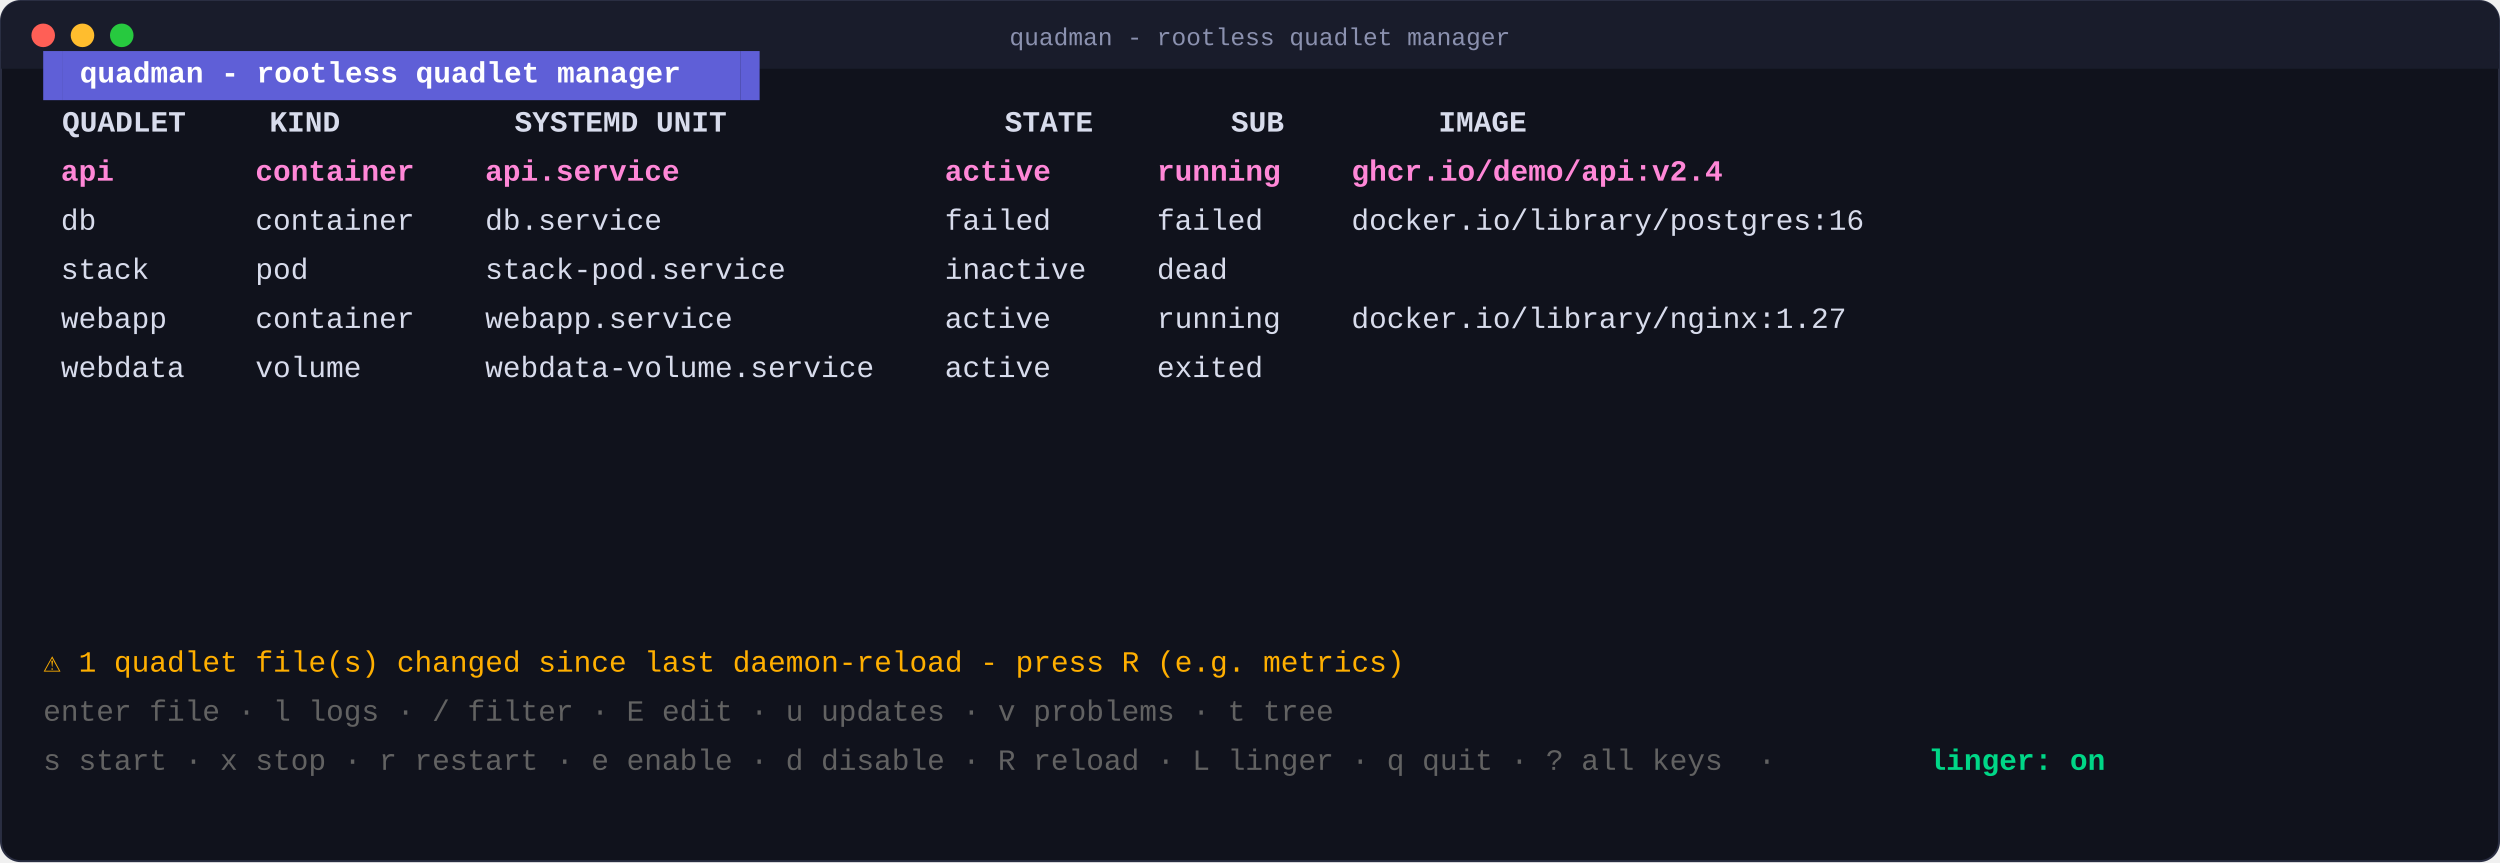
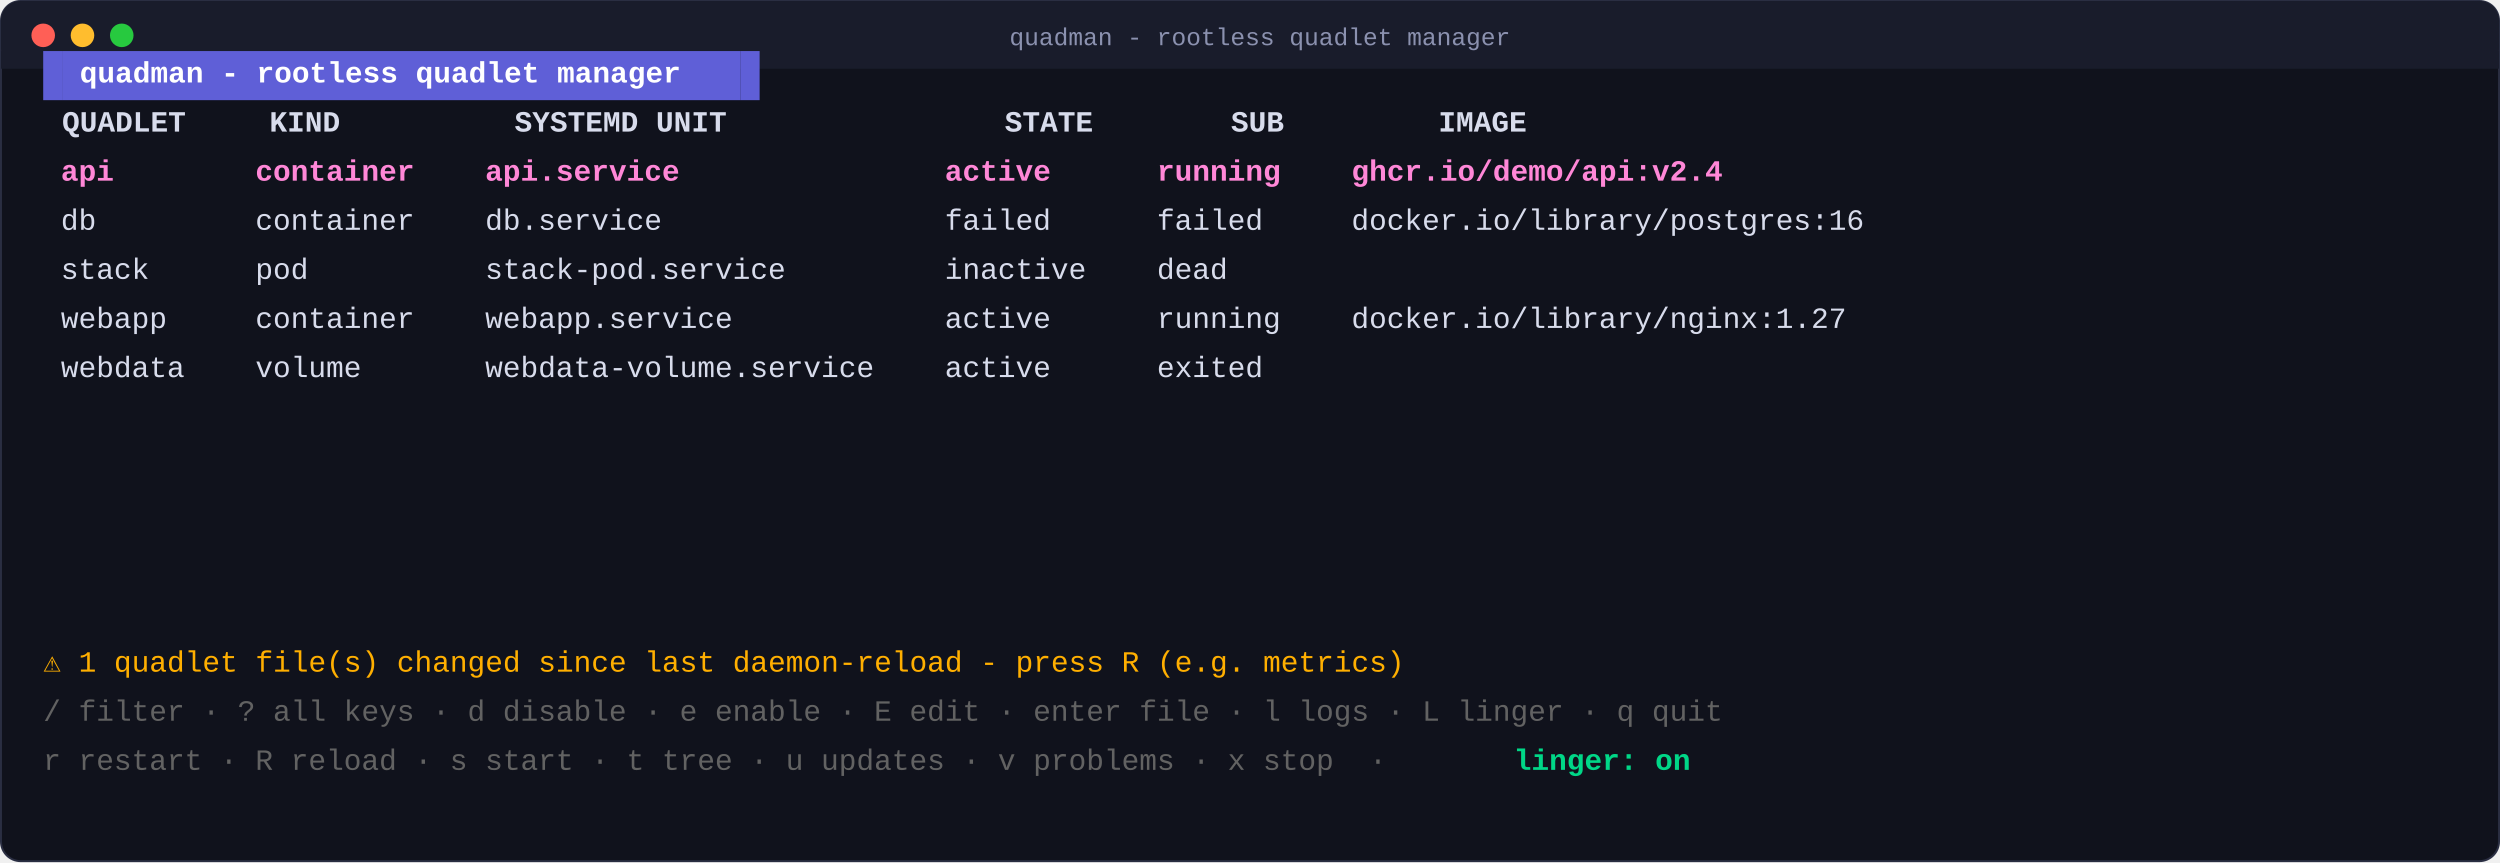
<svg xmlns="http://www.w3.org/2000/svg" width="1273" height="439" viewBox="0 0 1273 439" font-family="ui-monospace, SFMono-Regular, Menlo, Consolas, 'Liberation Mono', monospace" xml:space="preserve">
  <rect x="0.5" y="0.5" width="1272" height="438" rx="10" fill="#10121c" stroke="#2a2e42" />
  <rect x="0.5" y="0.5" width="1272" height="34" rx="10" fill="#191c2b" />
  <rect x="0.5" y="26" width="1272" height="9" fill="#191c2b" />
  <circle cx="22" cy="18" r="6" fill="#ff5f56" />
  <circle cx="42" cy="18" r="6" fill="#ffbd2e" />
  <circle cx="62" cy="18" r="6" fill="#27c93f" />
  <text x="514" y="23" font-size="12.5" fill="#8b91af">quadman - rootless quadlet manager</text>
  <rect x="22.0" y="26.0" width="9.6" height="25.0" fill="#5f5fd7" />
  <text x="22.0" y="42.0" font-size="15" fill="#d8dcec" textLength="9.6" lengthAdjust="spacingAndGlyphs"> </text>
  <rect x="31.6" y="26.0" width="345.6" height="25.0" fill="#5f5fd7" />
  <text x="31.6" y="42.0" font-size="15" fill="#ffffff" font-weight="bold" textLength="345.6" lengthAdjust="spacingAndGlyphs"> quadman - rootless quadlet manager </text>
  <rect x="377.2" y="26.0" width="9.6" height="25.0" fill="#5f5fd7" />
  <text x="377.2" y="42.0" font-size="15" fill="#d8dcec" textLength="9.6" lengthAdjust="spacingAndGlyphs"> </text>
  <text x="22.0" y="67.0" font-size="15" fill="#d8dcec" textLength="9.6" lengthAdjust="spacingAndGlyphs"> </text>
  <text x="31.6" y="67.0" font-size="15" fill="#d8dcec" font-weight="bold" textLength="86.4" lengthAdjust="spacingAndGlyphs">QUADLET  </text>
  <text x="118.0" y="67.0" font-size="15" fill="#d8dcec" textLength="19.2" lengthAdjust="spacingAndGlyphs">  </text>
  <text x="137.2" y="67.0" font-size="15" fill="#d8dcec" font-weight="bold" textLength="105.6" lengthAdjust="spacingAndGlyphs">KIND       </text>
  <text x="242.8" y="67.0" font-size="15" fill="#d8dcec" textLength="19.2" lengthAdjust="spacingAndGlyphs">  </text>
  <text x="262.0" y="67.0" font-size="15" fill="#d8dcec" font-weight="bold" textLength="230.4" lengthAdjust="spacingAndGlyphs">SYSTEMD UNIT            </text>
  <text x="492.4" y="67.0" font-size="15" fill="#d8dcec" textLength="19.2" lengthAdjust="spacingAndGlyphs">  </text>
  <text x="511.6" y="67.0" font-size="15" fill="#d8dcec" font-weight="bold" textLength="96.0" lengthAdjust="spacingAndGlyphs">STATE     </text>
  <text x="607.6" y="67.0" font-size="15" fill="#d8dcec" textLength="19.2" lengthAdjust="spacingAndGlyphs">  </text>
  <text x="626.8" y="67.0" font-size="15" fill="#d8dcec" font-weight="bold" textLength="86.4" lengthAdjust="spacingAndGlyphs">SUB      </text>
  <text x="713.2" y="67.0" font-size="15" fill="#d8dcec" textLength="19.2" lengthAdjust="spacingAndGlyphs">  </text>
  <text x="732.4" y="67.0" font-size="15" fill="#d8dcec" font-weight="bold" textLength="508.8" lengthAdjust="spacingAndGlyphs">IMAGE                                                </text>
  <text x="1241.2" y="67.0" font-size="15" fill="#d8dcec" textLength="9.6" lengthAdjust="spacingAndGlyphs"> </text>
  <text x="22.0" y="92.0" font-size="15" fill="#ff87d7" font-weight="bold" textLength="1190.4" lengthAdjust="spacingAndGlyphs"> api        container    api.service               active      running    ghcr.io/demo/api:v2.4                             </text>
  <text x="22.0" y="117.0" font-size="15" fill="#d8dcec" textLength="1190.4" lengthAdjust="spacingAndGlyphs"> db         container    db.service                failed      failed     docker.io/library/postgres:16                     </text>
  <text x="22.0" y="142.0" font-size="15" fill="#d8dcec" textLength="1190.4" lengthAdjust="spacingAndGlyphs"> stack      pod          stack-pod.service         inactive    dead                                                         </text>
  <text x="22.0" y="167.0" font-size="15" fill="#d8dcec" textLength="1190.4" lengthAdjust="spacingAndGlyphs"> webapp     container    webapp.service            active      running    docker.io/library/nginx:1.27                      </text>
  <text x="22.0" y="192.0" font-size="15" fill="#d8dcec" textLength="1190.4" lengthAdjust="spacingAndGlyphs"> webdata    volume       webdata-volume.service    active      exited                                                       </text>
  <text x="22.0" y="217.0" font-size="15" fill="#d8dcec" textLength="1190.4" lengthAdjust="spacingAndGlyphs">                                                                                                                            </text>
  <text x="22.0" y="242.0" font-size="15" fill="#d8dcec" textLength="1190.4" lengthAdjust="spacingAndGlyphs">                                                                                                                            </text>
  <text x="22.0" y="267.0" font-size="15" fill="#d8dcec" textLength="1190.4" lengthAdjust="spacingAndGlyphs">                                                                                                                            </text>
  <text x="22.0" y="292.0" font-size="15" fill="#d8dcec" textLength="1190.4" lengthAdjust="spacingAndGlyphs">                                                                                                                            </text>
  <text x="22.0" y="317.0" font-size="15" fill="#d8dcec" textLength="1190.4" lengthAdjust="spacingAndGlyphs">                                                                                                                            </text>
  <text x="22.0" y="342.0" font-size="15" fill="#ffaf00" textLength="739.2" lengthAdjust="spacingAndGlyphs">⚠ 1 quadlet file(s) changed since last daemon-reload - press R (e.g. metrics)</text>
-   <text x="22.0" y="367.0" font-size="15" fill="#626262" textLength="700.8" lengthAdjust="spacingAndGlyphs">enter file · l logs · / filter · E edit · u updates · v problems · t tree</text>
-   <text x="722.8" y="367.0" font-size="15" fill="#d8dcec" textLength="355.2" lengthAdjust="spacingAndGlyphs">                                     </text>
-   <text x="22.0" y="392.0" font-size="15" fill="#626262" textLength="960.0" lengthAdjust="spacingAndGlyphs">s start · x stop · r restart · e enable · d disable · R reload · L linger · q quit · ? all keys  ·  </text>
-   <text x="982.0" y="392.0" font-size="15" fill="#00d787" font-weight="bold" textLength="96.0" lengthAdjust="spacingAndGlyphs">linger: on</text>
+   <text x="22.0" y="367.0" font-size="15" fill="#626262" textLength="912.0" lengthAdjust="spacingAndGlyphs">/ filter · ? all keys · d disable · e enable · E edit · enter file · l logs · L linger · q quit</text>
+   <text x="22.0" y="392.0" font-size="15" fill="#626262" textLength="748.8" lengthAdjust="spacingAndGlyphs">r restart · R reload · s start · t tree · u updates · v problems · x stop  ·  </text>
+   <text x="770.8" y="392.0" font-size="15" fill="#00d787" font-weight="bold" textLength="96.0" lengthAdjust="spacingAndGlyphs">linger: on</text>
+   <text x="866.8" y="392.0" font-size="15" fill="#d8dcec" textLength="67.2" lengthAdjust="spacingAndGlyphs">       </text>
</svg>
